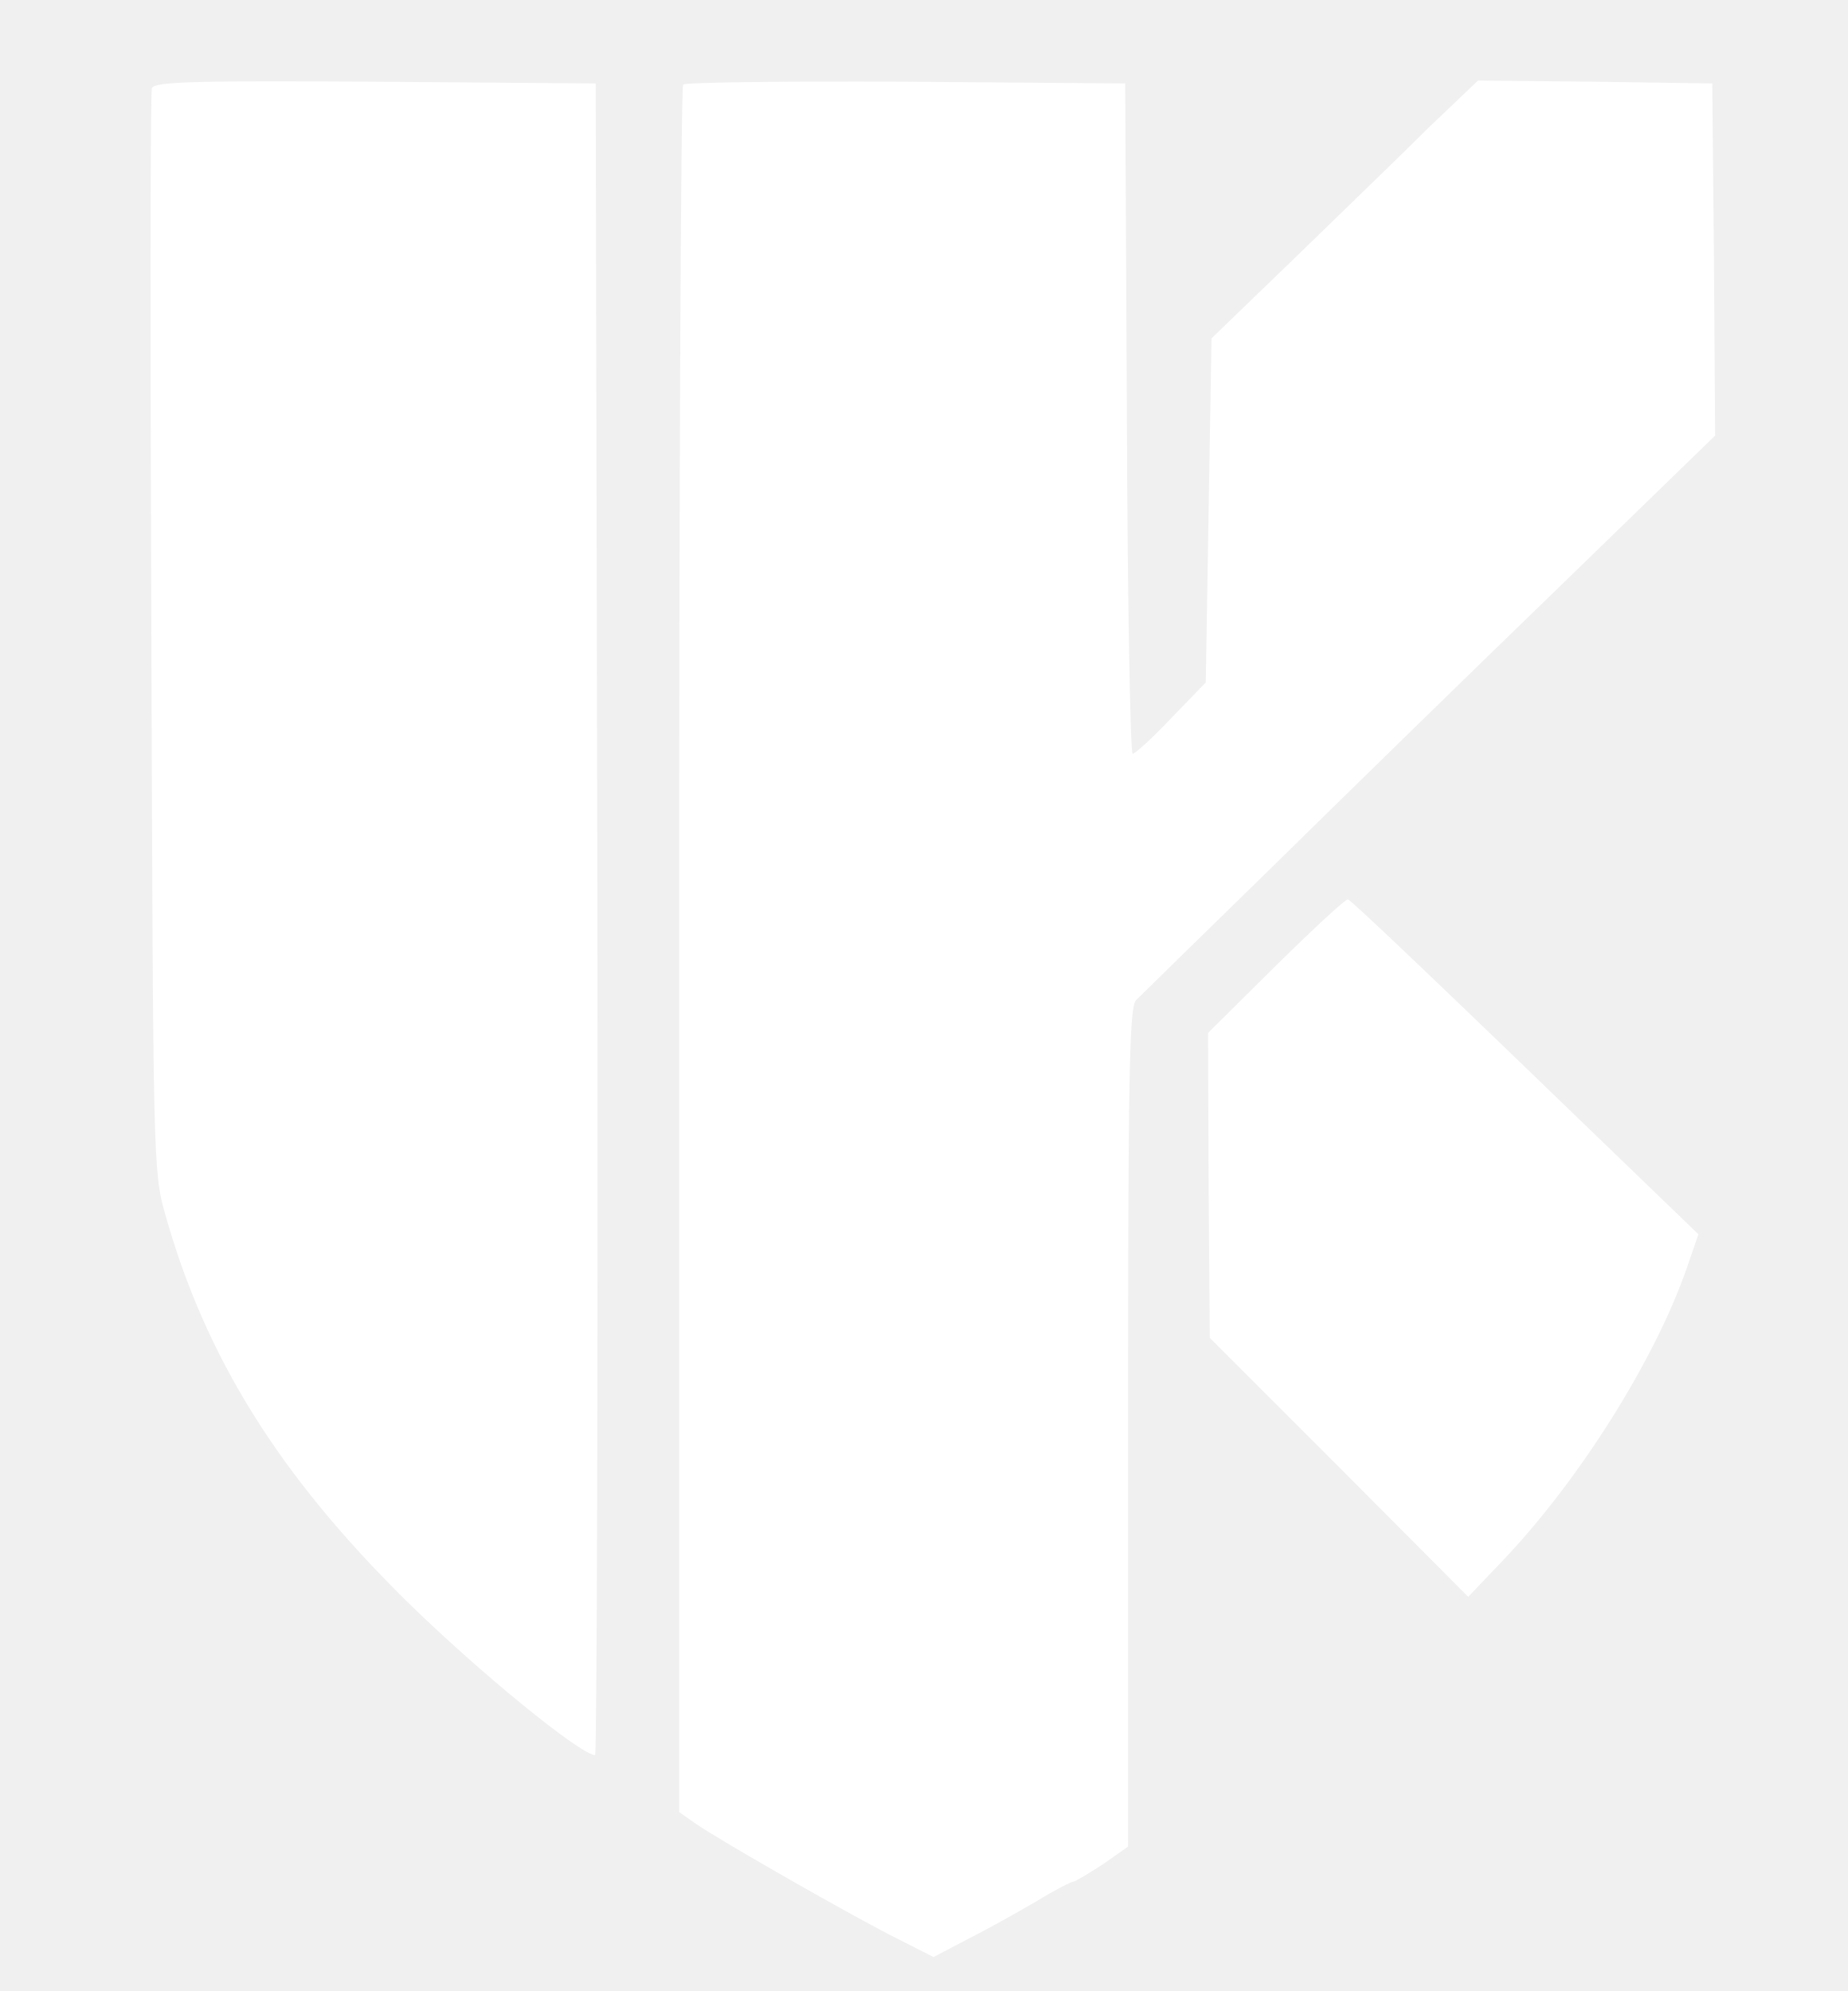
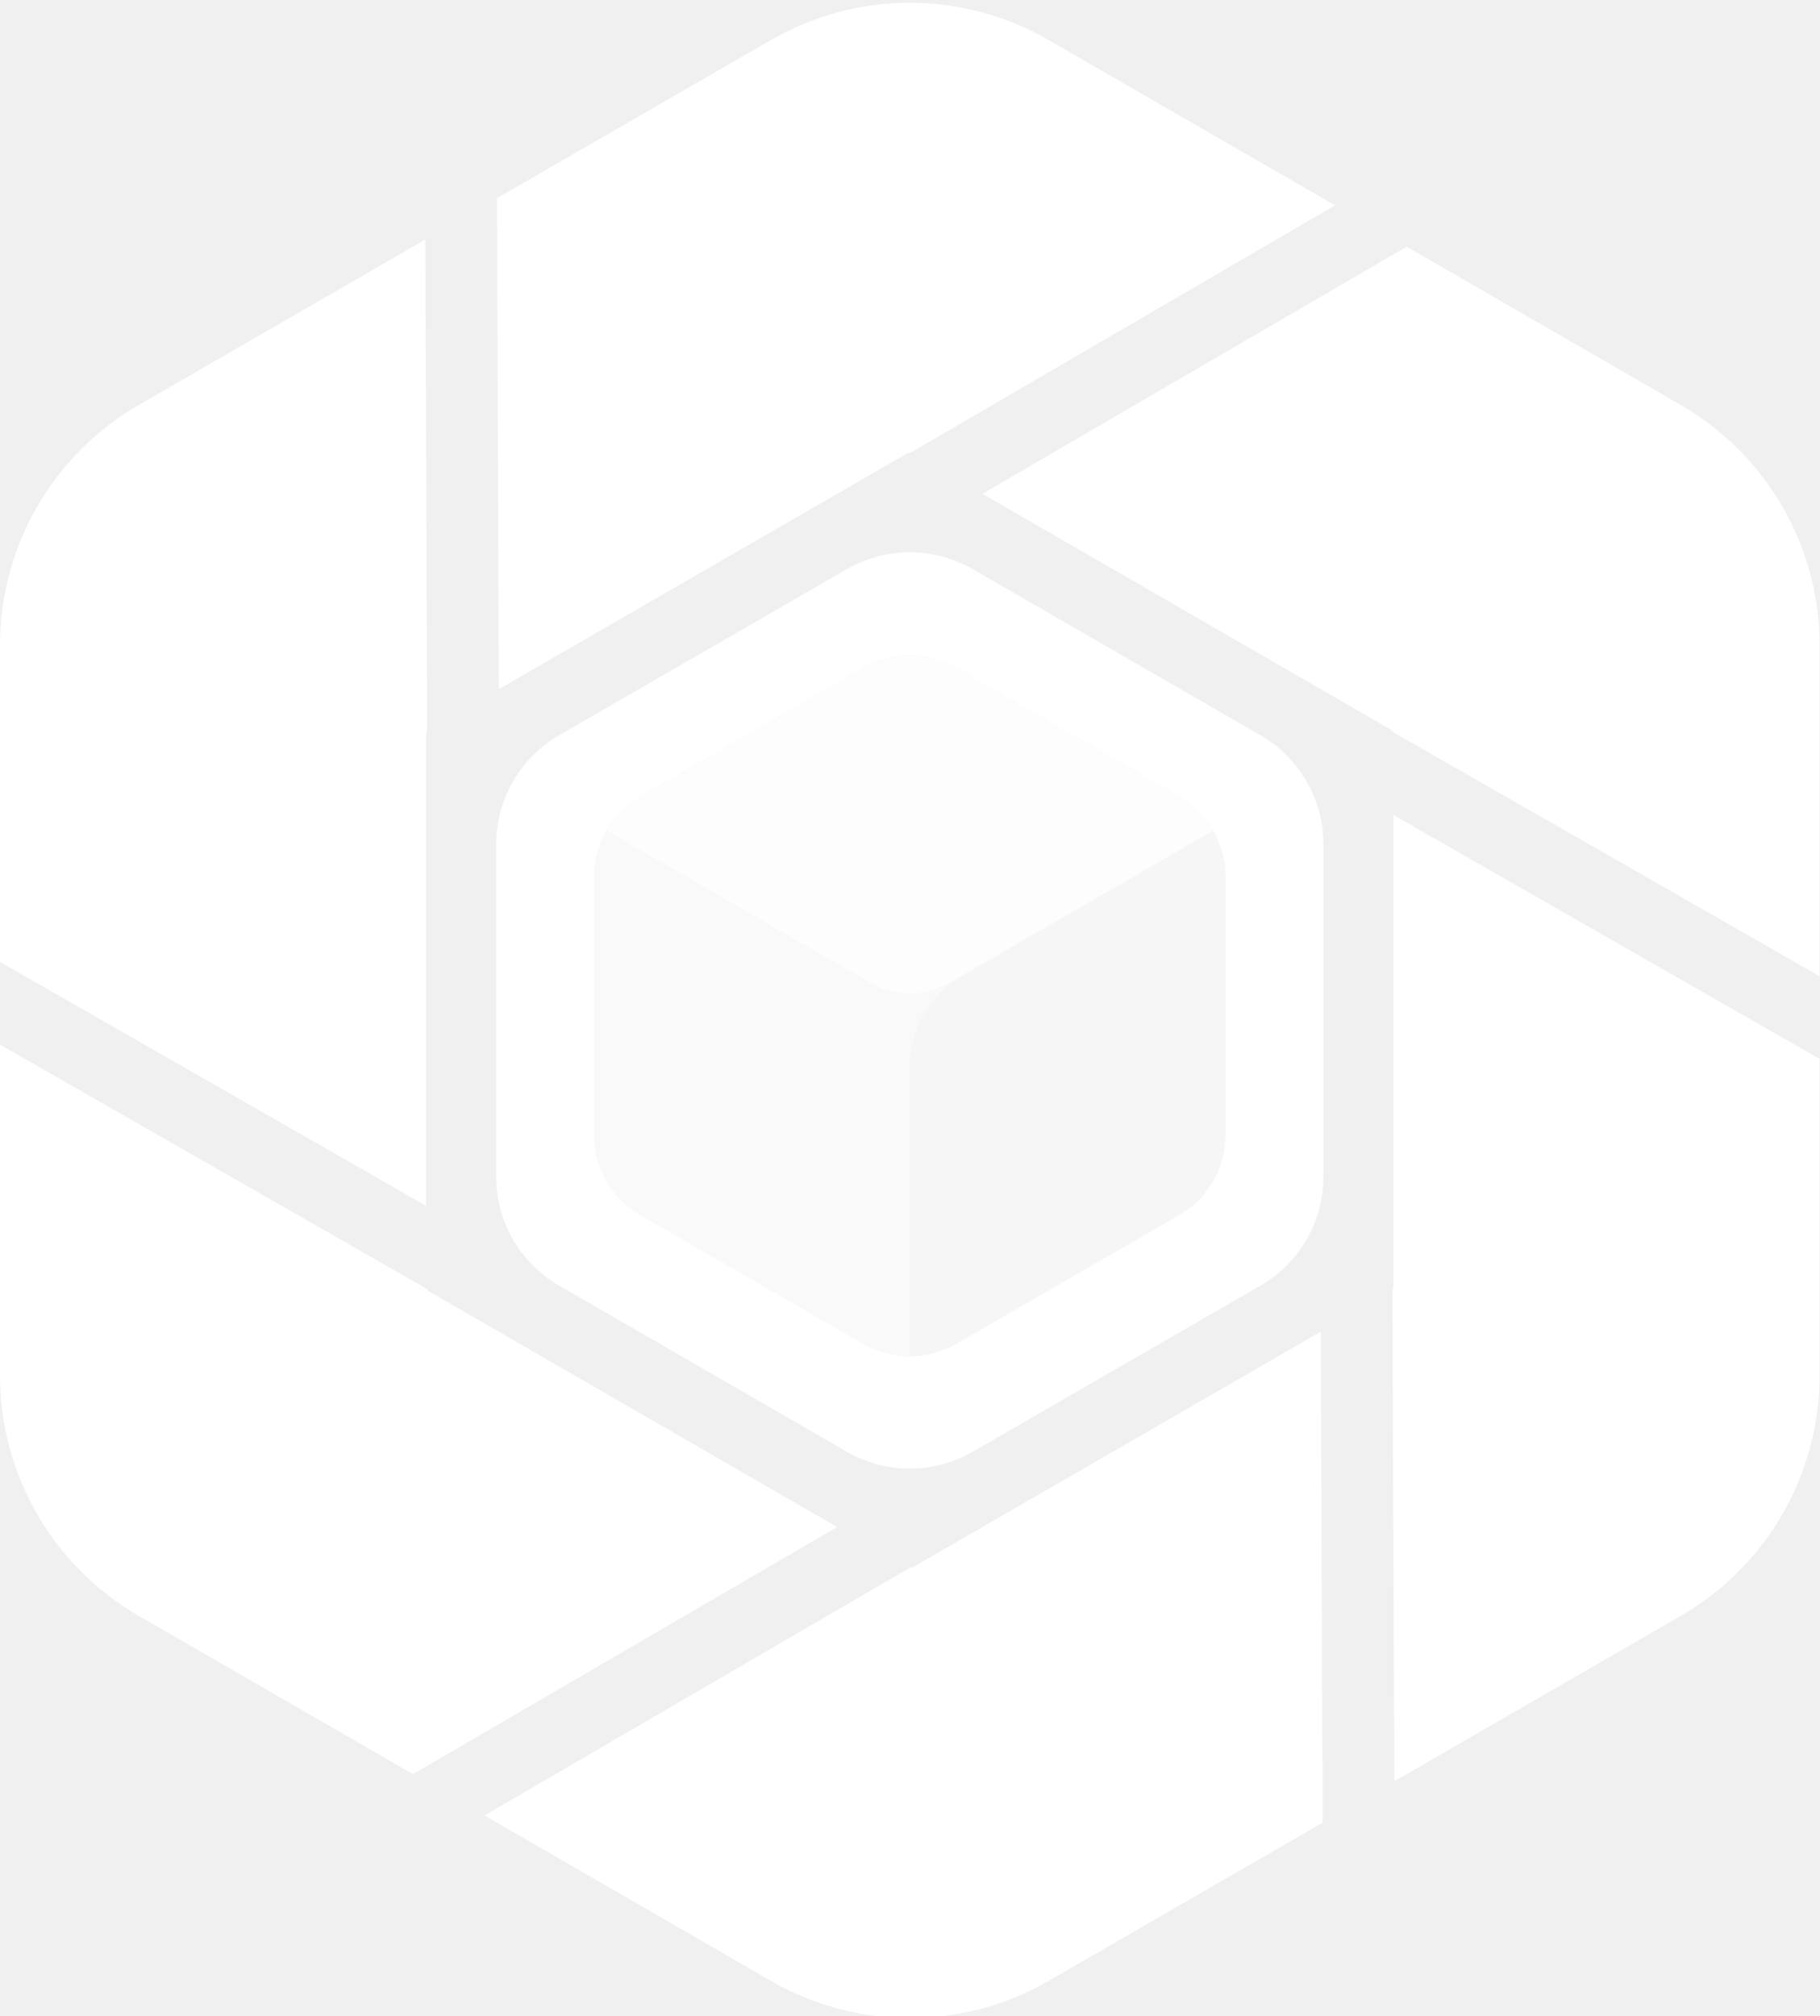
- <svg xmlns="http://www.w3.org/2000/svg" version="1.0" width="321pt" height="346pt" viewBox="0 0 321 346" preserveAspectRatio="xMidYMid meet">
-   <g transform="translate(0,346) scale(0.1,-0.1)" fill="#FFFFFF" stroke="none">
-     <path d="M264 3307 c-3 -8 -3 -434 -1 -948 3 -913 3 -936 24 -1009 70 -249 198 -454 419 -672 125 -123 303 -268 328 -268 3 0 5 654 4 1452 l-3 1453 -383 3 c-313 2 -383 0 -388 -11z" />
-     <path d="M1187 3313 c-4 -3 -7 -680 -7 -1504 l0 -1498 27 -19 c38 -27 279 -165 354 -202 l61 -31 61 32 c34 17 87 47 118 65 31 19 60 34 64 34 3 0 26 14 51 30 l44 31 0 729 c0 608 2 731 14 742 7 7 112 110 233 228 120 118 343 336 496 484 l277 269 -2 306 -3 306 -204 3 -203 2 -87 -83 c-47 -47 -151 -147 -231 -225 l-145 -140 -5 -299 -5 -299 -60 -62 c-32 -34 -63 -62 -67 -62 -4 0 -9 262 -10 583 l-3 582 -381 3 c-209 1 -383 -1 -387 -5z" />
-     <path d="M2217 1782 l-118 -117 1 -265 2 -265 225 -225 224 -225 61 64 c133 140 264 349 319 508 l20 58 -143 138 c-294 284 -459 442 -466 444 -4 1 -60 -51 -125 -115z" />
+ <svg xmlns="http://www.w3.org/2000/svg" viewBox="0 0 512 567" width="512" height="567">
+   <g fill="#FFFFFF">
+     <path d="M276.44 138.94L395.81 69.41L472.95 113.95A78.09 78.09 0 0 1 512 181.58L512 274.67L391.87 205.92A2 2 0 0 0 391.11 205.14L276.44 138.94ZM392.11 229.32L512 297.93L512 387.01A78.09 78.09 0 0 1 472.95 454.64L392.34 501.19L391.81 362.77A2 2 0 0 0 392.11 361.72L392.11 229.32ZM371.66 374.68L372.19 512.82L295.04 557.36A78.09 78.09 0 0 1 216.96 557.36L136.34 510.81L255.94 441.15A2 2 0 0 0 257 440.88L371.66 374.68ZM235.56 429.66L116.19 499.18L39.05 454.64A78.09 78.09 0 0 1 0 387.01L0 293.92L120.13 362.67A2 2 0 0 0 120.89 363.46L235.56 429.66ZM119.89 339.27L0 270.66L0 181.58A78.09 78.09 0 0 1 39.05 113.95L119.66 67.41L120.19 205.82A2 2 0 0 0 119.89 206.87L119.89 339.27ZM140.34 193.91L139.81 55.78L216.96 11.24A78.09 78.09 0 0 1 295.04 11.24L375.66 57.78L256.06 127.45A2 2 0 0 0 255 127.71L140.34 193.91ZM238.3 160.13A35.4 35.4 0 0 1 273.7 160.13L354.69 206.88A35.4 35.4 0 0 1 372.39 237.54L372.39 331.06A35.4 35.4 0 0 1 354.69 361.71L273.7 408.47A35.4 35.4 0 0 1 238.3 408.47L157.31 361.71A35.4 35.4 0 0 1 139.61 331.06L139.61 237.54A35.4 35.4 0 0 1 157.31 206.88L238.3 160.13ZM243 187.95L180.15 224.23A26 26 0 0 0 167.15 246.75L167.15 319.32A26 26 0 0 0 180.15 341.84L243 378.13A26 26 0 0 0 269 378.13L331.85 341.84A26 26 0 0 0 344.85 319.32L344.85 246.75A26 26 0 0 0 331.85 224.23L269 187.95A26 26 0 0 0 243 187.95Z" />
+     <path fill-opacity="0.6" d="M256 381.61A26 26 0 0 1 243 378.13L180.15 341.84A26 26 0 0 1 167.15 319.32L167.15 246.75A26 26 0 0 1 170.63 233.75L245 276.69A22 22 0 0 0 267 276.69L271.14 274.3A30.28 30.28 0 0 0 256 300.52L256 381.61Z" />
+     <path fill-opacity="0.4" d="M341.37 233.75A26 26 0 0 1 344.85 246.75L344.85 319.32A26 26 0 0 1 331.85 341.84L269 378.13A26 26 0 0 1 256 381.61L256 300.52A30.28 30.28 0 0 1 271.14 274.3L341.37 233.75Z" />
+     <path fill-opacity="0.85" d="M170.63 233.75A26 26 0 0 1 180.15 224.23L243 187.95A26 26 0 0 1 269 187.95L331.85 224.23A26 26 0 0 1 341.37 233.75L267 276.69A22 22 0 0 1 245 276.69L170.63 233.75Z" />
  </g>
</svg>
